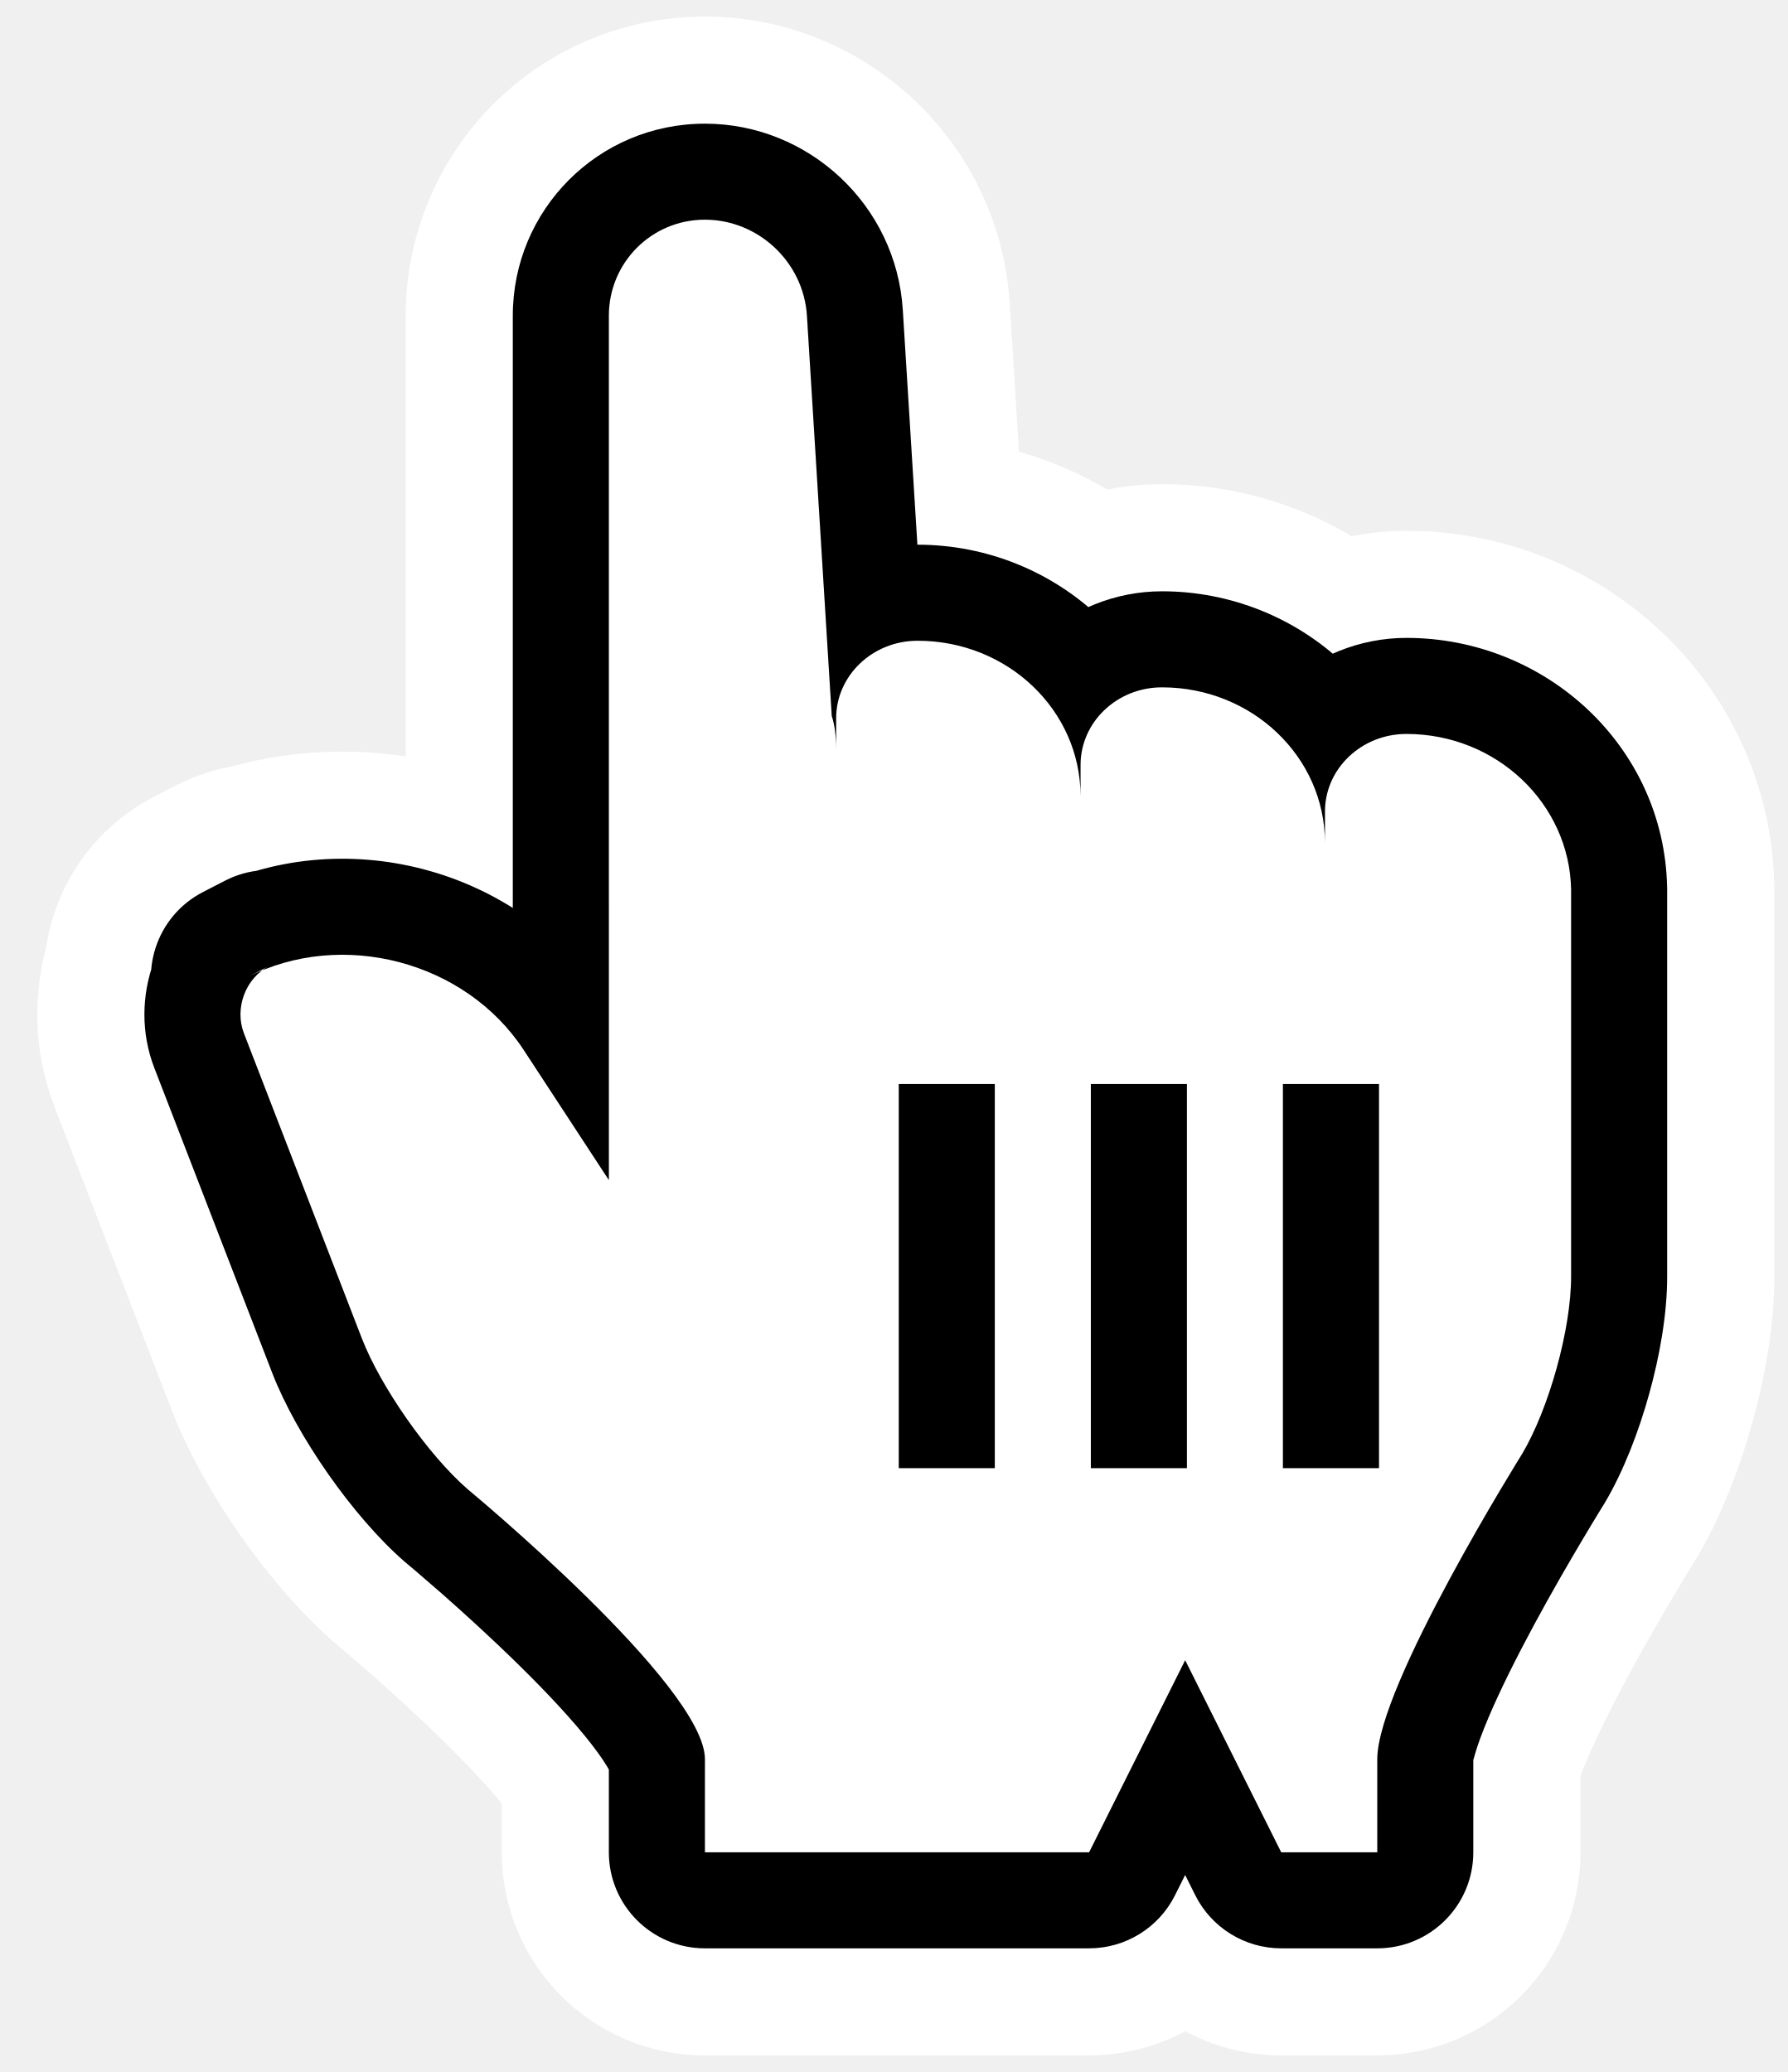
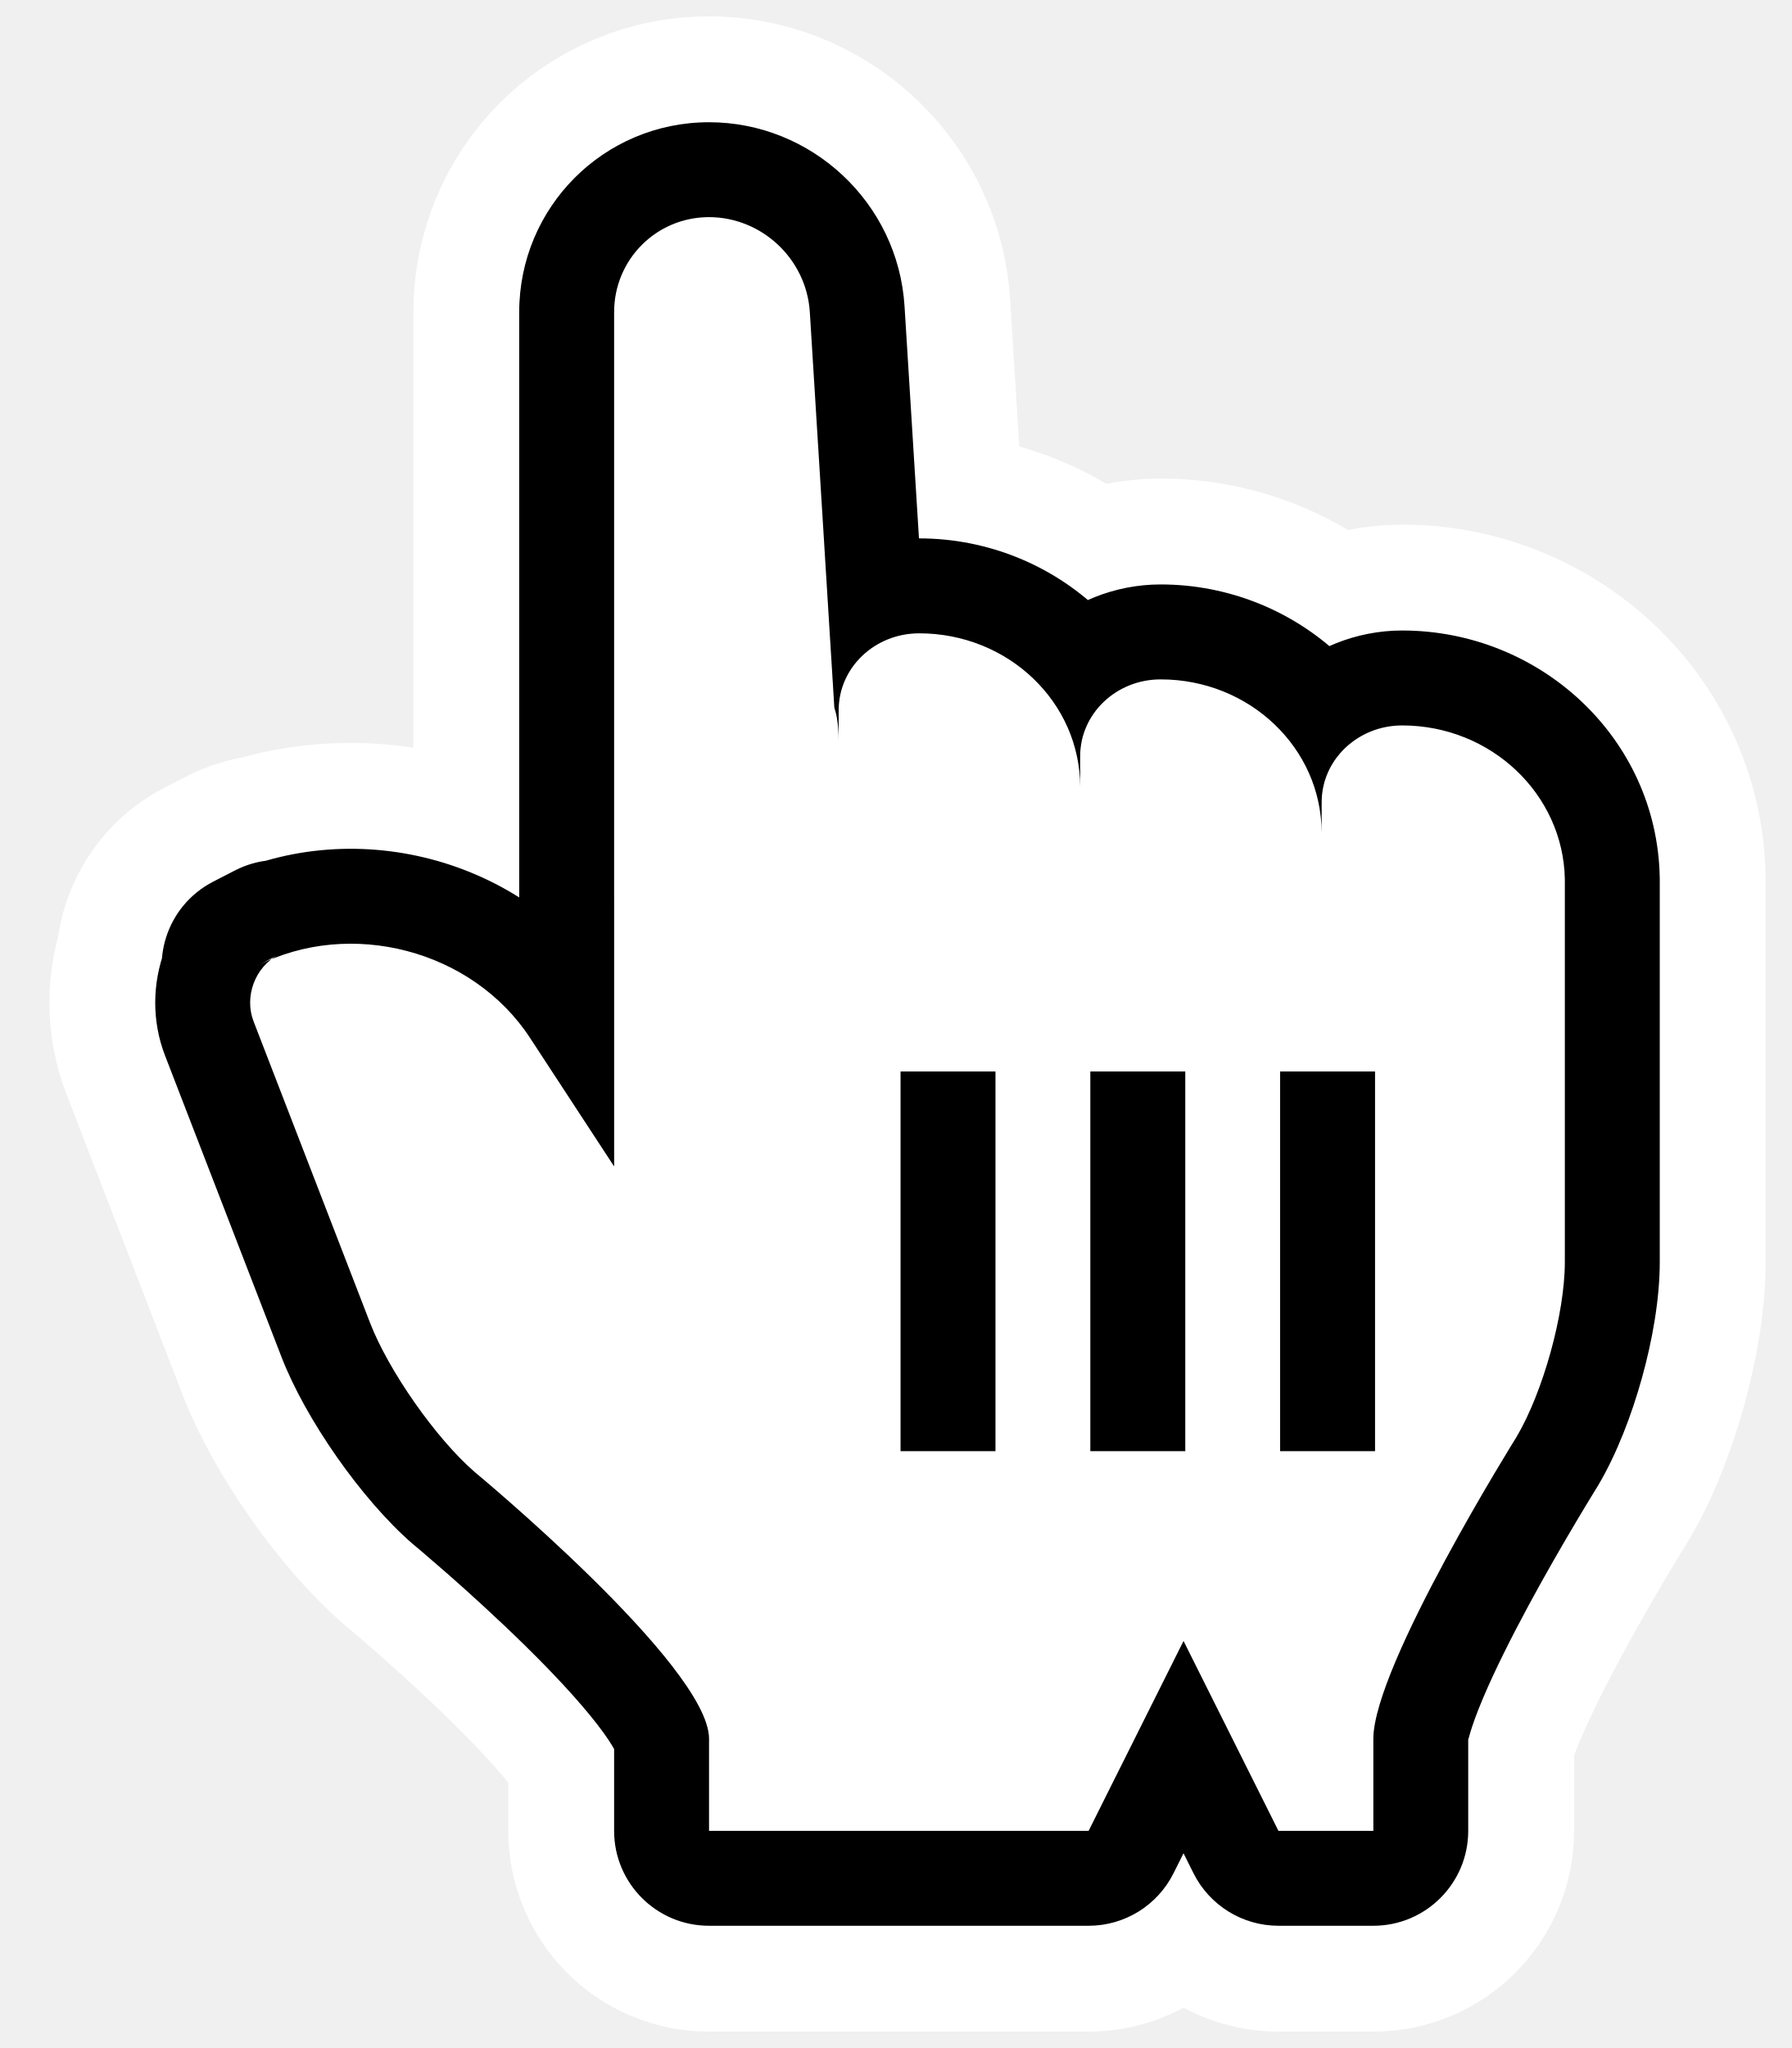
- <svg xmlns="http://www.w3.org/2000/svg" width="44" height="51" viewBox="0 0 44 51" fill="none">
+ <svg xmlns="http://www.w3.org/2000/svg" width="35" height="40" viewBox="0 0 44 51" fill="none">
  <path d="M41.166 31.425C41.166 32.373 40.974 33.422 40.718 34.343C40.462 35.266 40.088 36.255 39.613 37.058C39.603 37.075 39.591 37.092 39.581 37.109L39.581 37.11C39.581 37.11 39.58 37.111 39.58 37.112C39.578 37.114 39.576 37.117 39.574 37.121C39.568 37.131 39.559 37.145 39.547 37.164C39.523 37.203 39.487 37.261 39.441 37.337C39.348 37.489 39.214 37.71 39.053 37.981C38.73 38.525 38.303 39.263 37.878 40.05C37.45 40.845 37.045 41.65 36.754 42.336C36.451 43.053 36.403 43.343 36.396 43.325L36.395 43.3V45.592C36.395 46.973 35.276 48.092 33.895 48.092H31.531C30.584 48.092 29.718 47.557 29.294 46.71L29.166 46.454L29.04 46.71C28.616 47.557 27.75 48.092 26.803 48.092H17.348C15.967 48.092 14.848 46.973 14.848 45.592V43.596C14.775 43.468 14.652 43.277 14.459 43.028C14.012 42.451 13.374 41.767 12.677 41.082C11.991 40.408 11.299 39.781 10.773 39.319C10.511 39.089 10.293 38.901 10.143 38.774C10.068 38.71 10.01 38.661 9.971 38.629C9.952 38.613 9.938 38.601 9.929 38.593C9.925 38.59 9.921 38.587 9.919 38.585C9.919 38.584 9.918 38.584 9.917 38.583C9.902 38.571 9.887 38.558 9.873 38.545C8.588 37.43 7.177 35.407 6.572 33.841L3.671 26.335C3.356 25.519 3.344 24.637 3.589 23.833C3.665 23.01 4.144 22.24 4.934 21.834L5.478 21.555C5.73 21.426 5.993 21.346 6.258 21.307C8.35 20.697 10.631 21.016 12.484 22.107V7.771C12.484 5.091 14.647 2.908 17.348 2.908L17.592 2.913C20.102 3.036 22.194 5.044 22.354 7.619L22.705 13.274C24.241 13.302 25.682 13.858 26.805 14.784C27.363 14.547 27.971 14.417 28.597 14.417C30.18 14.417 31.668 14.981 32.821 15.932C33.378 15.695 33.987 15.565 34.613 15.565L34.939 15.572C38.291 15.736 41.095 18.396 41.165 21.837C41.165 21.854 41.166 21.871 41.166 21.888V31.425Z" fill="#DADADA" stroke="white" stroke-width="5" stroke-linejoin="round" />
  <mask id="path-2-outside-1_124_998" maskUnits="userSpaceOnUse" x="2.917" y="2.408" width="39" height="46" fill="black">
    <rect fill="white" x="2.917" y="2.408" width="39" height="46" />
    <path fill-rule="evenodd" clip-rule="evenodd" d="M14.984 29.046L12.888 25.843C11.457 23.657 8.409 22.859 6.077 24.058L6.621 23.779C6.042 24.076 5.765 24.818 6.003 25.434L8.904 32.94C9.364 34.13 10.538 35.813 11.512 36.658C11.512 36.658 17.348 41.489 17.348 43.3V45.593H26.803L29.167 40.865L31.531 45.593H33.895V43.3C33.895 41.489 37.461 35.784 37.461 35.784C38.118 34.675 38.665 32.722 38.665 31.425V21.888C38.622 19.776 36.827 18.065 34.613 18.065C33.505 18.065 32.607 18.92 32.607 19.977V20.741C32.607 18.629 30.812 16.918 28.597 16.918C27.489 16.918 26.592 17.773 26.592 18.83V19.594C26.592 17.482 24.797 15.771 22.582 15.771C21.474 15.771 20.577 16.626 20.577 17.683V18.447C20.577 18.107 20.541 17.837 20.47 17.624L19.859 7.774C19.776 6.442 18.653 5.407 17.348 5.407C16.033 5.407 14.984 6.466 14.984 7.771V17.227V29.046ZM31.573 26.682H33.937V36.137H31.573V26.682ZM26.846 26.682H29.21V36.137H26.846V26.682ZM22.119 26.682H24.482V36.137H22.119V26.682Z" />
  </mask>
  <path fill-rule="evenodd" clip-rule="evenodd" d="M14.984 29.046L12.888 25.843C11.457 23.657 8.409 22.859 6.077 24.058L6.621 23.779C6.042 24.076 5.765 24.818 6.003 25.434L8.904 32.94C9.364 34.13 10.538 35.813 11.512 36.658C11.512 36.658 17.348 41.489 17.348 43.3V45.593H26.803L29.167 40.865L31.531 45.593H33.895V43.3C33.895 41.489 37.461 35.784 37.461 35.784C38.118 34.675 38.665 32.722 38.665 31.425V21.888C38.622 19.776 36.827 18.065 34.613 18.065C33.505 18.065 32.607 18.92 32.607 19.977V20.741C32.607 18.629 30.812 16.918 28.597 16.918C27.489 16.918 26.592 17.773 26.592 18.83V19.594C26.592 17.482 24.797 15.771 22.582 15.771C21.474 15.771 20.577 16.626 20.577 17.683V18.447C20.577 18.107 20.541 17.837 20.47 17.624L19.859 7.774C19.776 6.442 18.653 5.407 17.348 5.407C16.033 5.407 14.984 6.466 14.984 7.771V17.227V29.046ZM31.573 26.682H33.937V36.137H31.573V26.682ZM26.846 26.682H29.21V36.137H26.846V26.682ZM22.119 26.682H24.482V36.137H22.119V26.682Z" fill="white" />
  <path d="M14.984 29.046L13.006 30.34C13.579 31.215 14.658 31.61 15.659 31.311C16.661 31.012 17.348 30.091 17.348 29.046H14.984ZM12.888 25.843L14.866 24.549L12.888 25.843ZM4.997 21.956C3.836 22.553 3.378 23.978 3.975 25.139C4.572 26.3 5.997 26.757 7.158 26.16L6.077 24.058L4.997 21.956ZM7.702 25.881C8.863 25.284 9.32 23.859 8.723 22.698C8.126 21.537 6.701 21.079 5.54 21.676L6.621 23.779L7.702 25.881ZM6.003 25.434L3.798 26.286L6.003 25.434ZM8.904 32.94L11.109 32.088L8.904 32.94ZM11.512 36.658L9.962 38.443C9.976 38.455 9.99 38.467 10.005 38.479L11.512 36.658ZM17.348 45.593H14.984C14.984 46.898 16.042 47.956 17.348 47.956V45.593ZM26.803 45.593V47.956C27.698 47.956 28.517 47.45 28.917 46.65L26.803 45.593ZM29.167 40.865L31.281 39.808C30.881 39.007 30.062 38.501 29.167 38.501C28.272 38.501 27.453 39.007 27.053 39.808L29.167 40.865ZM31.531 45.593L29.416 46.65C29.817 47.45 30.636 47.956 31.531 47.956V45.593ZM33.895 45.593V47.956C35.2 47.956 36.258 46.898 36.258 45.593H33.895ZM37.461 35.784L39.466 37.037C39.476 37.021 39.486 37.005 39.495 36.989L37.461 35.784ZM38.665 21.888H41.029C41.029 21.872 41.029 21.856 41.028 21.84L38.665 21.888ZM30.243 20.741C30.243 22.046 31.302 23.104 32.607 23.104C33.913 23.104 34.971 22.046 34.971 20.741H32.607H30.243ZM24.228 19.594C24.228 20.899 25.286 21.957 26.592 21.957C27.897 21.957 28.956 20.899 28.956 19.594H26.592H24.228ZM18.213 18.447C18.213 19.752 19.271 20.811 20.577 20.811C21.882 20.811 22.941 19.752 22.941 18.447H20.577H18.213ZM20.47 17.624L18.111 17.77C18.124 17.971 18.162 18.169 18.224 18.36L20.47 17.624ZM19.859 7.774L17.499 7.921L19.859 7.774ZM14.984 7.771H12.62H14.984ZM33.937 26.682H36.301C36.301 26.055 36.052 25.454 35.609 25.01C35.166 24.567 34.564 24.318 33.937 24.318V26.682ZM33.937 36.137V38.501C35.243 38.501 36.301 37.443 36.301 36.137H33.937ZM31.573 36.137H29.21C29.21 37.443 30.268 38.501 31.573 38.501V36.137ZM29.21 26.682H31.573C31.573 26.055 31.324 25.454 30.881 25.01C30.438 24.567 29.837 24.318 29.21 24.318V26.682ZM29.21 36.137V38.501C30.515 38.501 31.573 37.443 31.573 36.137H29.21ZM26.846 36.137H24.482C24.482 37.443 25.54 38.501 26.846 38.501V36.137ZM24.482 26.682H26.846C26.846 26.055 26.597 25.454 26.154 25.01C25.71 24.567 25.109 24.318 24.482 24.318V26.682ZM24.482 36.137V38.501C25.788 38.501 26.846 37.443 26.846 36.137H24.482ZM22.119 36.137H19.755C19.755 37.443 20.813 38.501 22.119 38.501V36.137ZM14.984 29.046L16.962 27.751L14.866 24.549L12.888 25.843L10.91 27.138L13.006 30.34L14.984 29.046ZM12.888 25.843L14.866 24.549C12.768 21.343 8.397 20.208 4.997 21.956L6.077 24.058L7.158 26.16C8.421 25.511 10.146 25.971 10.91 27.138L12.888 25.843ZM6.077 24.058L7.158 26.16L7.702 25.881L6.621 23.779L5.54 21.676L4.997 21.956L6.077 24.058ZM6.621 23.779L5.54 21.676C3.863 22.538 3.133 24.567 3.798 26.286L6.003 25.434L8.208 24.582C8.315 24.861 8.292 25.121 8.22 25.314C8.148 25.506 7.989 25.733 7.702 25.881L6.621 23.779ZM6.003 25.434L3.798 26.286L6.699 33.792L8.904 32.94L11.109 32.088L8.208 24.582L6.003 25.434ZM8.904 32.94L6.699 33.792C7.296 35.338 8.694 37.342 9.962 38.443L11.512 36.658L13.062 34.873C12.383 34.283 11.431 32.922 11.109 32.088L8.904 32.94ZM11.512 36.658C10.005 38.479 10.004 38.479 10.004 38.479C10.004 38.479 10.004 38.479 10.004 38.479C10.004 38.479 10.004 38.479 10.004 38.479C10.005 38.479 10.005 38.48 10.006 38.48C10.008 38.482 10.011 38.485 10.016 38.488C10.025 38.496 10.04 38.508 10.059 38.524C10.098 38.557 10.156 38.606 10.232 38.67C10.383 38.798 10.6 38.986 10.863 39.216C11.389 39.679 12.084 40.309 12.773 40.986C13.472 41.672 14.114 42.36 14.566 42.944C14.793 43.237 14.931 43.453 15.002 43.589C15.098 43.772 14.984 43.64 14.984 43.3H17.348H19.712C19.712 42.506 19.416 41.827 19.192 41.4C18.944 40.925 18.626 40.466 18.306 40.052C17.663 39.221 16.847 38.361 16.087 37.614C15.316 36.856 14.552 36.165 13.985 35.666C13.7 35.415 13.462 35.211 13.293 35.068C13.209 34.996 13.142 34.94 13.096 34.901C13.072 34.881 13.054 34.866 13.041 34.855C13.035 34.85 13.03 34.846 13.026 34.843C13.024 34.841 13.023 34.84 13.021 34.839C13.021 34.839 13.02 34.838 13.02 34.838C13.02 34.838 13.019 34.837 13.019 34.837C13.019 34.837 13.019 34.837 11.512 36.658ZM17.348 43.3H14.984V45.593H17.348H19.712V43.3H17.348ZM17.348 45.593V47.956H26.803V45.593V43.229H17.348V45.593ZM26.803 45.593L28.917 46.65L31.281 41.922L29.167 40.865L27.053 39.808L24.689 44.535L26.803 45.593ZM29.167 40.865L27.053 41.922L29.416 46.65L31.531 45.593L33.645 44.535L31.281 39.808L29.167 40.865ZM31.531 45.593V47.956H33.895V45.593V43.229H31.531V45.593ZM33.895 45.593H36.258V43.3H33.895H31.531V45.593H33.895ZM33.895 43.3H36.258C36.258 43.384 36.284 43.096 36.629 42.283C36.922 41.591 37.328 40.782 37.758 39.985C38.184 39.196 38.613 38.456 38.937 37.911C39.098 37.639 39.232 37.418 39.325 37.266C39.371 37.19 39.407 37.131 39.431 37.092C39.443 37.073 39.452 37.059 39.458 37.049C39.461 37.045 39.463 37.041 39.464 37.039C39.465 37.038 39.465 37.038 39.466 37.037C39.466 37.037 39.466 37.037 39.466 37.037C39.466 37.037 39.466 37.037 39.466 37.037C39.466 37.037 39.466 37.037 37.461 35.784C35.457 34.531 35.457 34.531 35.457 34.531C35.457 34.532 35.457 34.532 35.456 34.532C35.456 34.532 35.456 34.533 35.456 34.533C35.455 34.534 35.454 34.536 35.453 34.538C35.451 34.541 35.448 34.546 35.444 34.552C35.436 34.565 35.425 34.582 35.411 34.605C35.383 34.651 35.342 34.716 35.291 34.8C35.189 34.967 35.044 35.206 34.871 35.497C34.526 36.078 34.063 36.877 33.598 37.74C33.136 38.596 32.651 39.552 32.275 40.439C31.951 41.206 31.531 42.309 31.531 43.3H33.895ZM37.461 35.784L39.495 36.989C39.963 36.199 40.333 35.223 40.587 34.307C40.841 33.393 41.029 32.357 41.029 31.425H38.665H36.301C36.301 31.79 36.216 32.38 36.032 33.043C35.848 33.706 35.616 34.261 35.427 34.58L37.461 35.784ZM38.665 31.425H41.029V21.888H38.665H36.301V31.425H38.665ZM38.665 21.888L41.028 21.84C40.958 18.366 38.037 15.701 34.613 15.701V18.065V20.428C35.618 20.428 36.286 21.186 36.302 21.936L38.665 21.888ZM34.613 18.065V15.701C32.307 15.701 30.243 17.51 30.243 19.977H32.607H34.971C34.971 20.138 34.898 20.266 34.825 20.335C34.755 20.403 34.674 20.428 34.613 20.428V18.065ZM32.607 19.977H30.243V20.741H32.607H34.971V19.977H32.607ZM32.607 20.741H34.971C34.971 17.218 32.01 14.554 28.597 14.554V16.918V19.282C29.614 19.282 30.243 20.04 30.243 20.741H32.607ZM28.597 16.918V14.554C26.291 14.554 24.228 16.363 24.228 18.83H26.592H28.956C28.956 18.991 28.883 19.119 28.81 19.188C28.739 19.256 28.659 19.282 28.597 19.282V16.918ZM26.592 18.83H24.228V19.594H26.592H28.956V18.83H26.592ZM26.592 19.594H28.956C28.956 16.072 25.995 13.407 22.582 13.407V15.771V18.134C23.599 18.134 24.228 18.892 24.228 19.594H26.592ZM22.582 15.771V13.407C20.276 13.407 18.213 15.216 18.213 17.683H20.577H22.941C22.941 17.844 22.868 17.972 22.795 18.041C22.724 18.109 22.644 18.134 22.582 18.134V15.771ZM20.577 17.683H18.213V18.447H20.577H22.941V17.683H20.577ZM20.577 18.447H22.941C22.941 17.957 22.89 17.418 22.717 16.887L20.47 17.624L18.224 18.36C18.206 18.303 18.204 18.277 18.206 18.294C18.208 18.311 18.213 18.359 18.213 18.447H20.577ZM20.47 17.624L22.83 17.477L22.218 7.628L19.859 7.774L17.499 7.921L18.111 17.77L20.47 17.624ZM19.859 7.774L22.218 7.628C22.057 5.041 19.894 3.044 17.348 3.044V5.407V7.771C17.369 7.771 17.406 7.78 17.446 7.817C17.484 7.853 17.497 7.889 17.499 7.921L19.859 7.774ZM17.348 5.407V3.044C14.722 3.044 12.62 5.166 12.62 7.771H14.984H17.348V7.771V5.407ZM14.984 7.771H12.62V17.227H14.984H17.348V7.771H14.984ZM14.984 17.227H12.62V29.046H14.984H17.348V17.227H14.984ZM31.573 26.682V29.046H33.937V26.682V24.318H31.573V26.682ZM33.937 26.682H31.573V36.137H33.937H36.301V26.682H33.937ZM33.937 36.137V33.773H31.573V36.137V38.501H33.937V36.137ZM31.573 36.137H33.937V26.682H31.573H29.21V36.137H31.573ZM26.846 26.682V29.046H29.21V26.682V24.318H26.846V26.682ZM29.21 26.682H26.846V36.137H29.21H31.573V26.682H29.21ZM29.21 36.137V33.773H26.846V36.137V38.501H29.21V36.137ZM26.846 36.137H29.21V26.682H26.846H24.482V36.137H26.846ZM22.119 26.682V29.046H24.482V26.682V24.318H22.119V26.682ZM24.482 26.682H22.119V36.137H24.482H26.846V26.682H24.482ZM24.482 36.137V33.773H22.119V36.137V38.501H24.482V36.137ZM22.119 36.137H24.482V26.682H22.119H19.755V36.137H22.119Z" fill="black" mask="url(#path-2-outside-1_124_998)" />
</svg>
